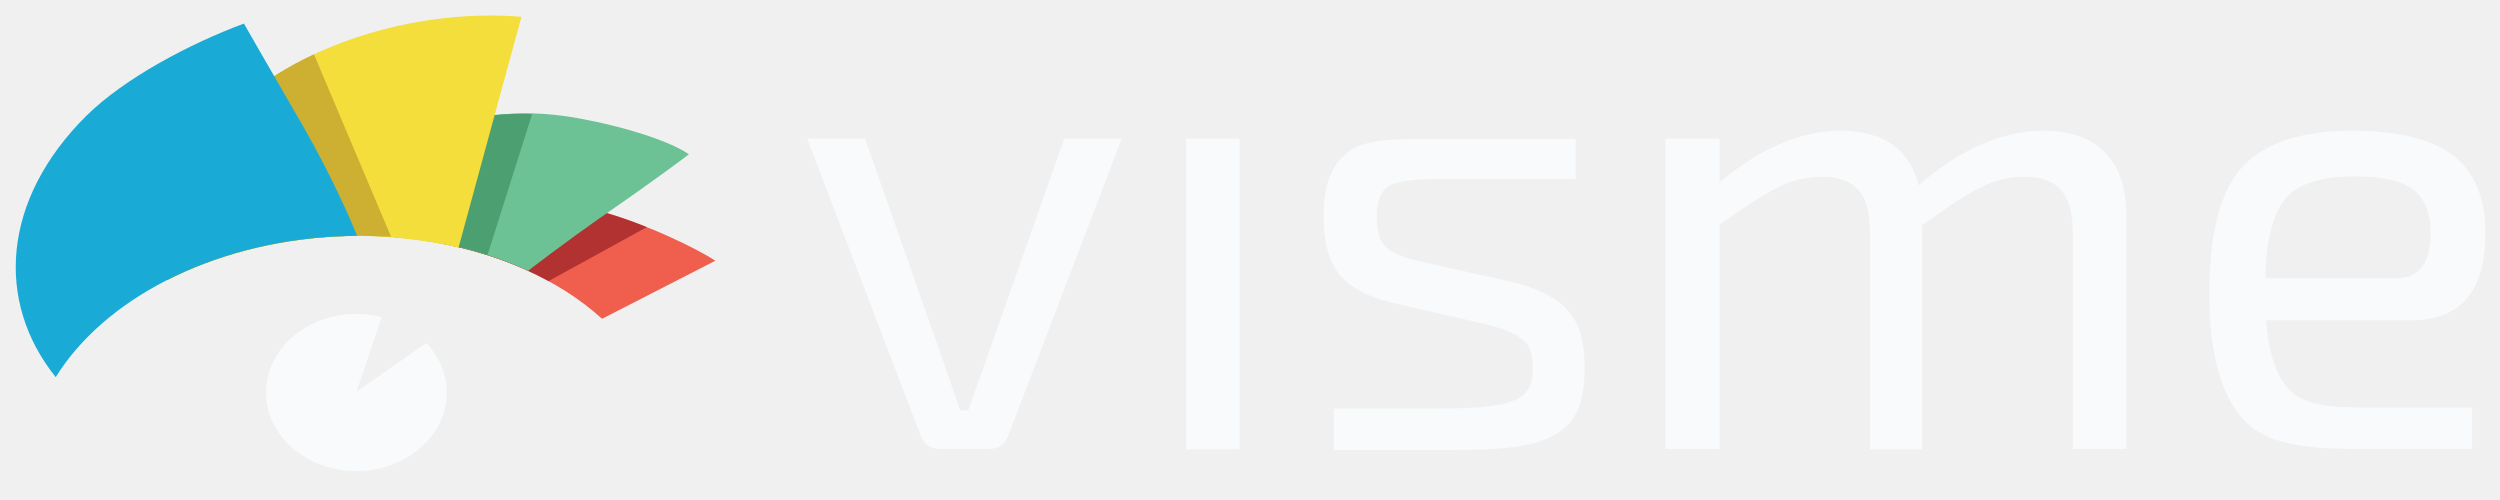
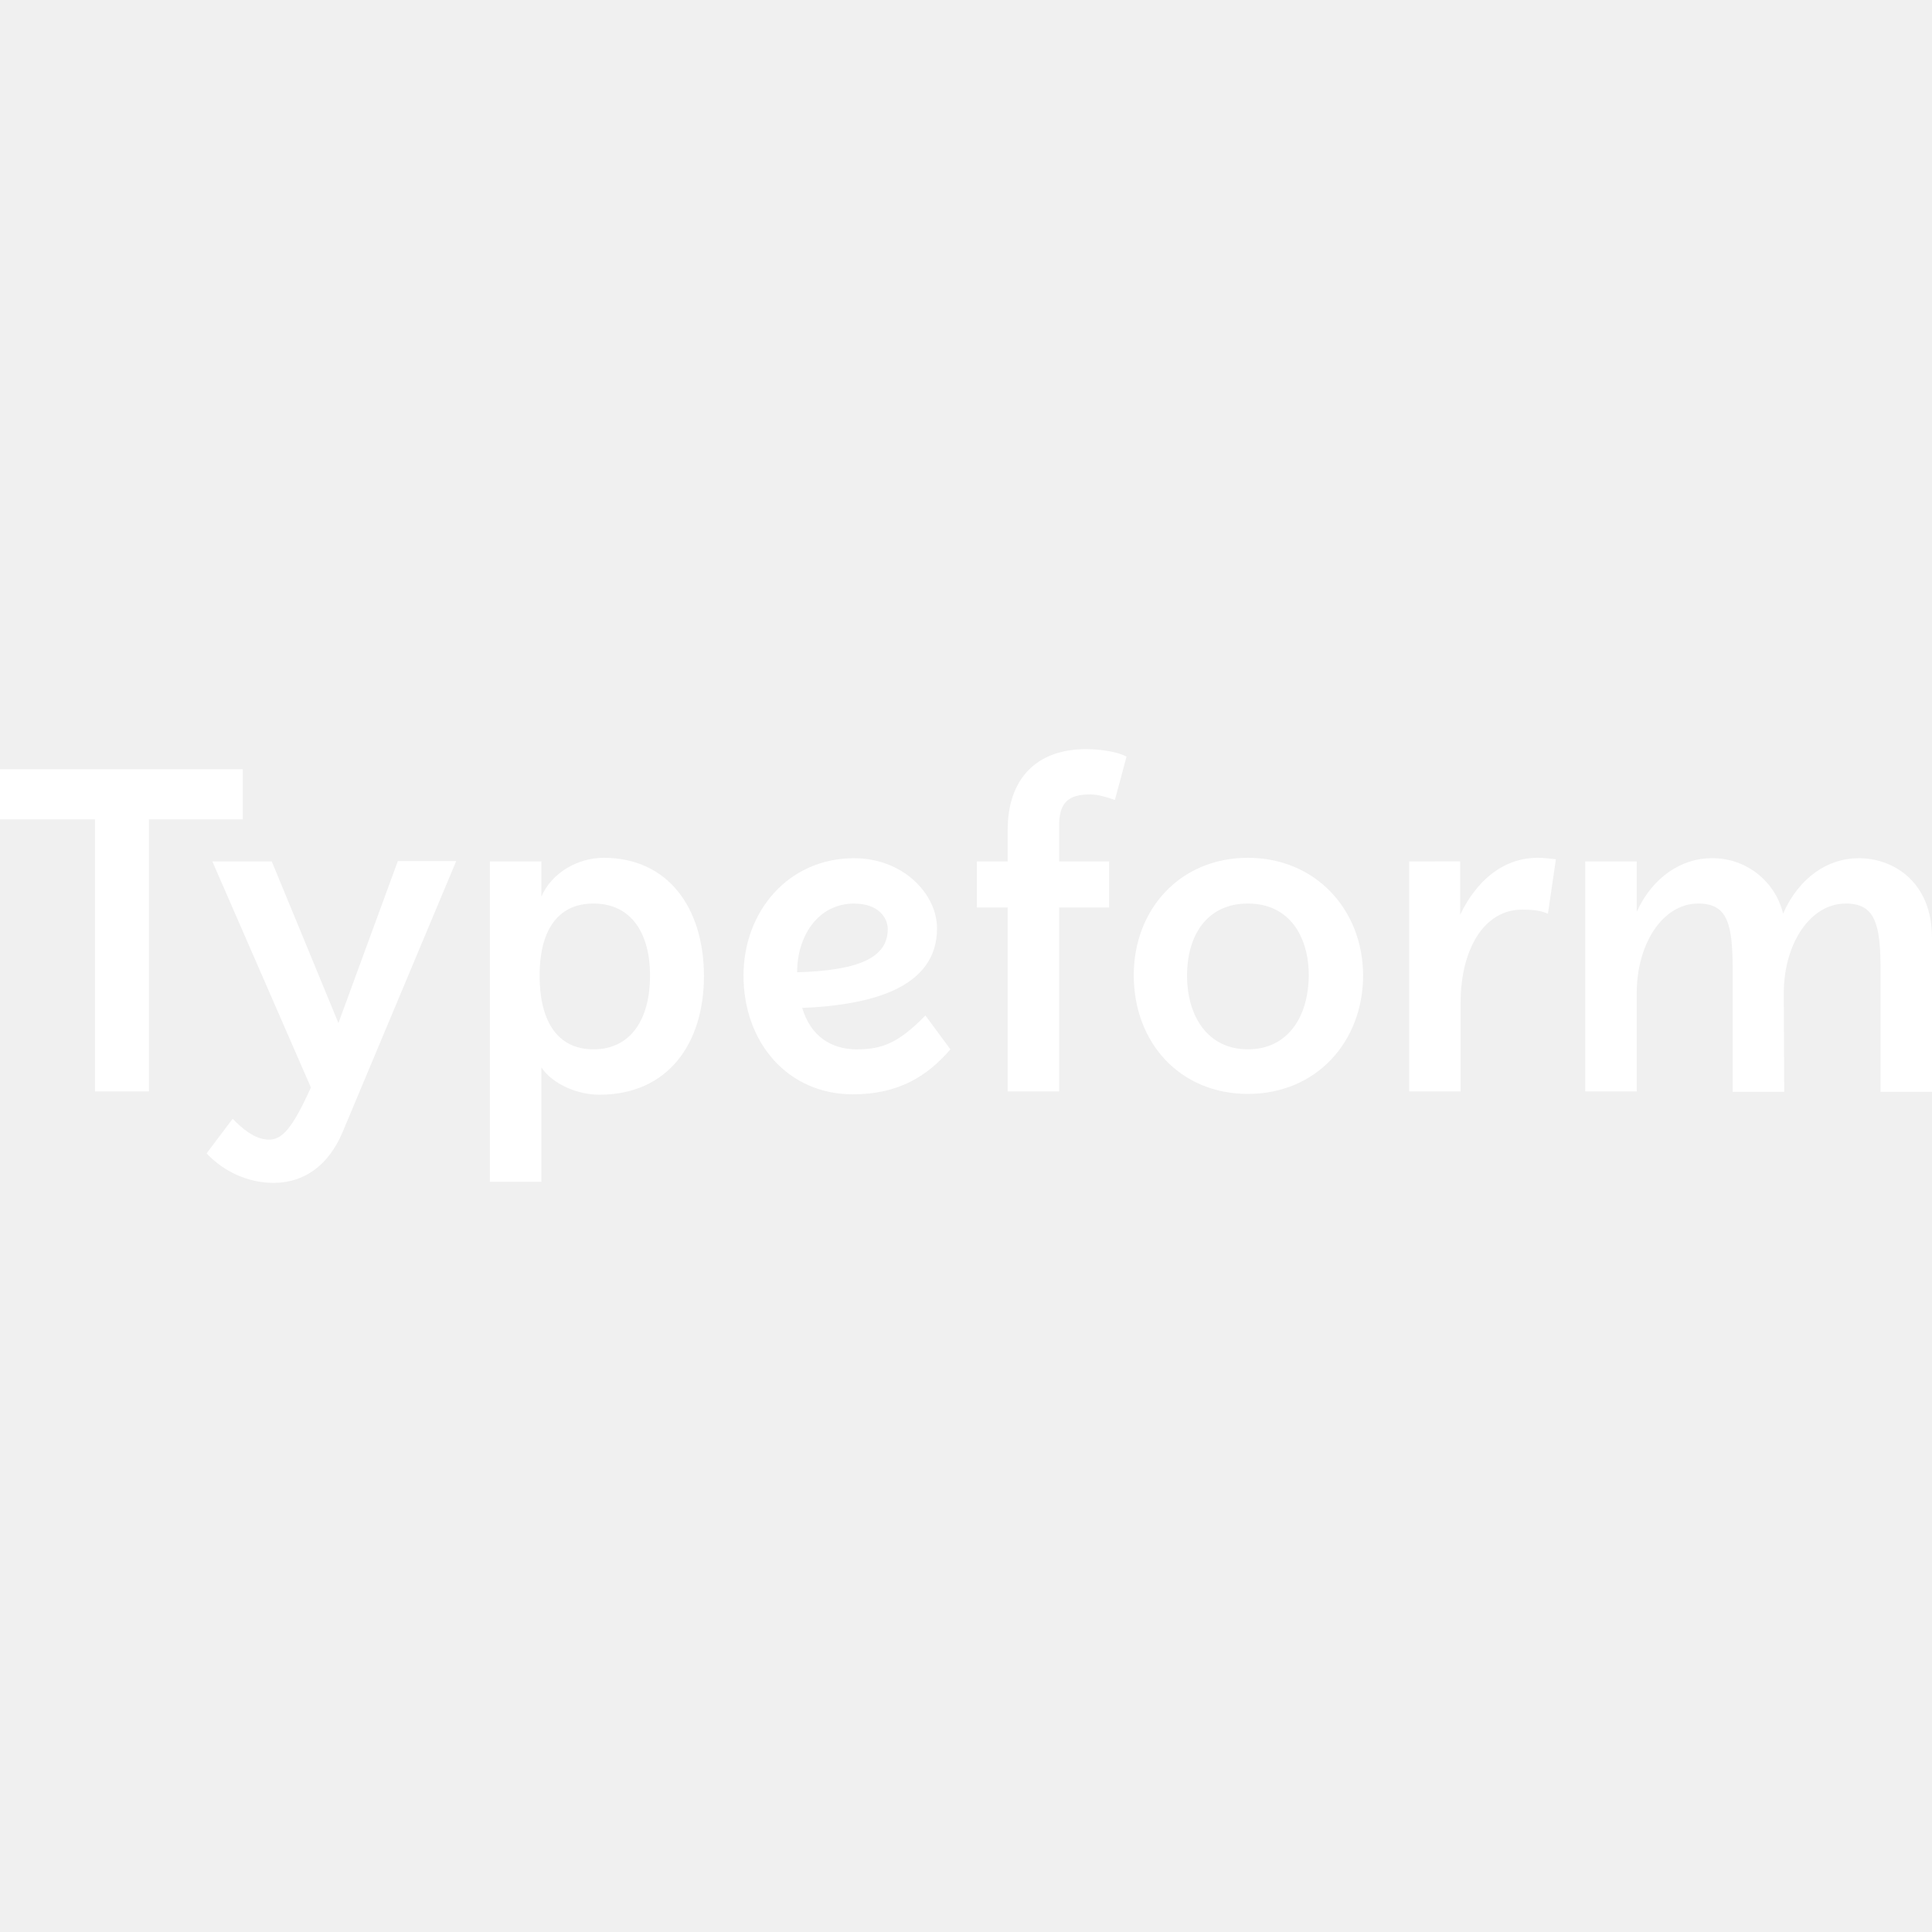
- <svg xmlns="http://www.w3.org/2000/svg" version="1.1" id="Layer_1" x="0px" y="0px" width="700px" height="140px" viewBox="0 0 700 140" style="enable-background:new 0 0 700 140;" xml:space="preserve">
-   <path id="XMLID_708_" style="fill:#F05E4E;" d="M168.5,89.2c0.1,0,0.1,0,0.2,0L200.3,73c-9.4-6.2-58.9-30-78.1-9.8  c-1.3,1.3-2.6,2.7-3.8,4.1C138.6,70.3,156.3,78.1,168.5,89.2z" />
-   <path id="XMLID_509_" style="fill:#B23232;" d="M153.6,78.7l27.5-15.1c-24.8-10.1-38.8-7.1-54.7,2.7c-1,0.6-1.9,1.2-2.8,1.9  C134.7,70.3,144.8,73.9,153.6,78.7z" />
-   <path id="XMLID_506_" style="fill:#6CC294;" d="M93.9,66.2c20-1.1,38.6,2.6,53.9,9.6h0.1c0,0,9.2-7.2,22.7-16.6  c13.5-9.3,22.3-16,22.3-16c-7-4.8-24.1-9.2-34.8-10.7c-31.8-4.5-57.8,11.1-68.2,34C91.3,66.4,92.6,66.3,93.9,66.2z" />
-   <path id="XMLID_503_" style="fill:#4B9F71;" d="M93.9,66.2c15.3-0.8,29.8,1.1,42.6,5.2L149,31.9c-30.6-1-57.1,14-66.1,34.8  c-0.1,0.2-0.2,0.4-0.2,0.6C86.3,66.8,90.1,66.4,93.9,66.2z" />
-   <path id="XMLID_500_" style="fill:#F3DE3C;" d="M93.9,66.2c12.1-0.6,23.8,0.7,34.5,3.1L146,4.7c-13.7-1.1-28.4,0.4-42.8,4.7  C63.5,21.3,40.1,51,46.7,78.5C60.2,71.6,76.4,67.2,93.9,66.2z" />
-   <path id="XMLID_497_" style="fill:#CDAF31;" d="M93.9,66.2c5.3-0.3,10.5-0.2,15.6,0.1L87.9,15.2C57.7,29.4,41,54.7,46.7,78.5  C60.2,71.6,76.4,67.2,93.9,66.2z" />
-   <path id="XMLID_485_" style="fill:#19ABD6;" d="M93.9,66.2c2-0.1,4.1-0.1,6.1-0.2c-1.7-4.1-6.9-16.3-15.1-30.6  C74.7,17.8,68.3,6.6,68.3,6.6c-15.1,5.6-33.5,15.3-44.2,25.9C0.6,55.9-1.4,84.4,15.6,105.6C29,84,58.7,68.1,93.9,66.2z" />
-   <path id="XMLID_483_" style="fill:#F8FAFB;" d="M314.1,38.8L282.3,122c-1,2.5-2.7,3.7-5.4,3.7h-13.7c-2.6,0-4.4-1.2-5.4-3.7  L226,38.8h16.2l21.4,60.9c1.2,3.3,2.9,8.4,5.2,15.2h2.3l5.4-15.2L298,38.8H314.1z" />
-   <path id="XMLID_481_" style="fill:#F8FAFB;" d="M347.1,125.8h-15v-87h15V125.8z" />
-   <path id="XMLID_479_" style="fill:#F8FAFB;" d="M415.3,90.6l-25-5.7c-7.1-1.7-12.2-4.3-15.2-8s-4.5-9.1-4.5-16.2  c0-9.6,2.6-15.4,7.7-18.7c5.1-3.3,13.9-3.1,26.4-3.1c15,0,36.5,0,36.5,0v11.2c0,0-30.3,0-34.3,0c-8.8-0.1-14.6,0.4-17.3,1.6  c-2.7,1.2-4.1,4-4.1,9.1c0,4.2,0.9,7,2.8,8.6c1.8,1.5,5.1,2.9,9.9,3.9l25.4,5.7c7.1,1.8,12.3,4.4,15.4,7.9c3.2,3.5,4.7,8.8,4.7,16  c0,10.1-2.5,15.4-8.1,18.7s-13.1,4.4-29,4.4c-12.1,0-33.1,0-33.1,0v-11.6c0,0,20.2,0,30.1,0c10.1,0,16.9-0.8,20.4-2.3  s5.2-4.1,5.2-9.1c0-3.9-1-6.6-3.1-8.1C423.8,93.1,420.3,91.8,415.3,90.6z" />
-   <path id="XMLID_477_" style="fill:#F8FAFB;" d="M481.5,38.8V51c11.6-9.6,22.9-14.4,33.7-14.4c12.1,0,19.5,5.1,22,15.3  c11.8-10.2,23.4-15.3,35-15.3c7.5,0,13.2,2,17.2,6.1c4,4,6,10,6,17.8v65.2h-15V64.9c-0.1-5.4-1.2-9.3-3.3-11.7s-5.5-3.7-10.3-3.7  c-4.2,0-8.2,1-12.1,2.9c-3.9,1.9-9.4,5.5-16.5,10.7v62.7h-14.6V64.9c0-5.5-1.1-9.4-3.3-11.8c-2.2-2.4-5.6-3.6-10.3-3.6  c-4.2,0-8.2,1-12,2.9c-3.9,1.9-9.4,5.4-16.5,10.5v62.8h-15.2V38.8H481.5z" />
-   <path id="XMLID_474_" style="fill:#F8FAFB;" d="M675,89.7h-40.5c0.8,10,3.3,16.7,7.3,20.2s10.8,4.2,20.2,4.2c9.9,0,30.2,0,30.2,0  v11.6c0,0-17.4,0-32.1,0c-15,0-25.7-1.3-32-8.3c-6.4-7-9.5-18.8-9.5-35.4c0-16.8,3.1-28.5,9.3-35.3c6.2-6.7,16.4-10.1,30.7-10.1  c13,0,22.4,2.4,28.4,7c5.9,4.7,8.9,11.8,8.9,21.3C696,81.5,689.1,89.7,675,89.7z M634.3,77.9h36.8c6.3,0,9.5-4.3,9.5-12.9  c-0.1-5.6-1.8-9.6-5-12s-8.7-3.6-16.4-3.6c-9.2,0-15.5,2-19.1,6C636.5,59.5,634.5,67,634.3,77.9z" />
-   <path id="XMLID_330_" style="fill:#F8FAFB;" d="M119.4,96l-19.6,13.7l7.1-20.9c-2.3-0.6-4.6-0.9-7.1-0.9c-14,0-25.3,9.9-25.3,22  c0,12.2,11.3,22,25.3,22s25.3-9.9,25.3-22C125.1,104.7,122.9,99.8,119.4,96z" />
+ <svg xmlns="http://www.w3.org/2000/svg" width="800px" height="800px" viewBox="0 0 24 24">
+   <path fill="#fff" d="M15.502 13.035c-.5 0-.756-.411-.756-.917c0-.505.252-.894.756-.894c.513 0 .756.407.756.894c-.004.515-.261.917-.756.917m-4.888-1.81c.292 0 .414.17.414.317c0 .357-.365.514-1.126.536c0-.442.253-.854.712-.854Zm-3.241 1.81c-.473 0-.67-.384-.67-.917c0-.527.202-.894.67-.894c.477 0 .702.38.702.894c0 .537-.234.917-.702.917m-3.997-2.334h-.738l1.224 2.808c-.234.519-.36.648-.522.648c-.171 0-.333-.138-.45-.259l-.324.43c.22.232.522.366.832.366c.387 0 .685-.224.856-.626l1.413-3.371h-.725l-.738 2.012zm19.553.523c.36 0 .432.246.432.823v1.516H24v-1.914c0-.689-.473-.988-.91-.988c-.386 0-.742.241-.94.688a.9.9 0 0 0-.891-.688c-.365 0-.73.232-.927.666v-.626h-.64v2.857h.64v-1.22c0-.617.324-1.114.765-1.114c.36 0 .427.246.427.823v1.516h.64l-.005-1.225c0-.617.329-1.114.77-1.114m-5.1-.523h-.324v2.857h.639v-1.095c0-.693.306-1.163.76-1.163c.118 0 .217.005.325.05l.099-.676c-.081-.009-.153-.018-.225-.018c-.45 0-.774.309-.964.707V10.7h-.31Zm-2.327-.045c-.846 0-1.418.644-1.418 1.458c0 .845.58 1.475 1.418 1.475c.85 0 1.431-.648 1.431-1.475c-.004-.818-.594-1.458-1.431-1.458m-4.852 2.38c-.333 0-.581-.17-.685-.515c.847-.036 1.675-.242 1.675-.988c0-.43-.423-.872-1.03-.872c-.82 0-1.374.666-1.374 1.457c0 .828.545 1.476 1.36 1.476c.567 0 .927-.228 1.21-.559l-.31-.42c-.329.335-.531.42-.846.42Zm-3.151-2.38c-.324 0-.648.188-.774.483v-.438h-.64v3.98h.64v-1.422c.135.205.445.34.72.34c.85 0 1.3-.631 1.3-1.48c-.004-.841-.445-1.463-1.246-1.463m-4.483-1.1H0v.622h1.18v3.38h.67v-3.38h1.166zm9.502 1.145h-.383v.572h.383v2.285h.639v-2.285h.621v-.572h-.621v-.447c0-.286.117-.385.382-.385c.1 0 .19.027.311.068l.144-.537c-.117-.067-.351-.094-.504-.094c-.612 0-.972.367-.972 1.002z" />
</svg>
